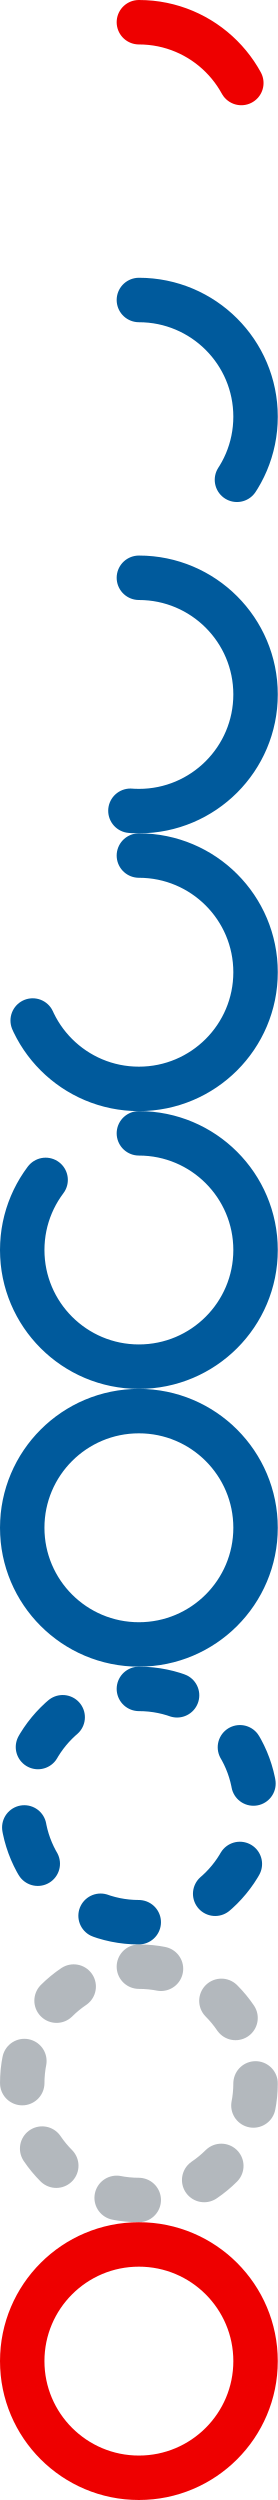
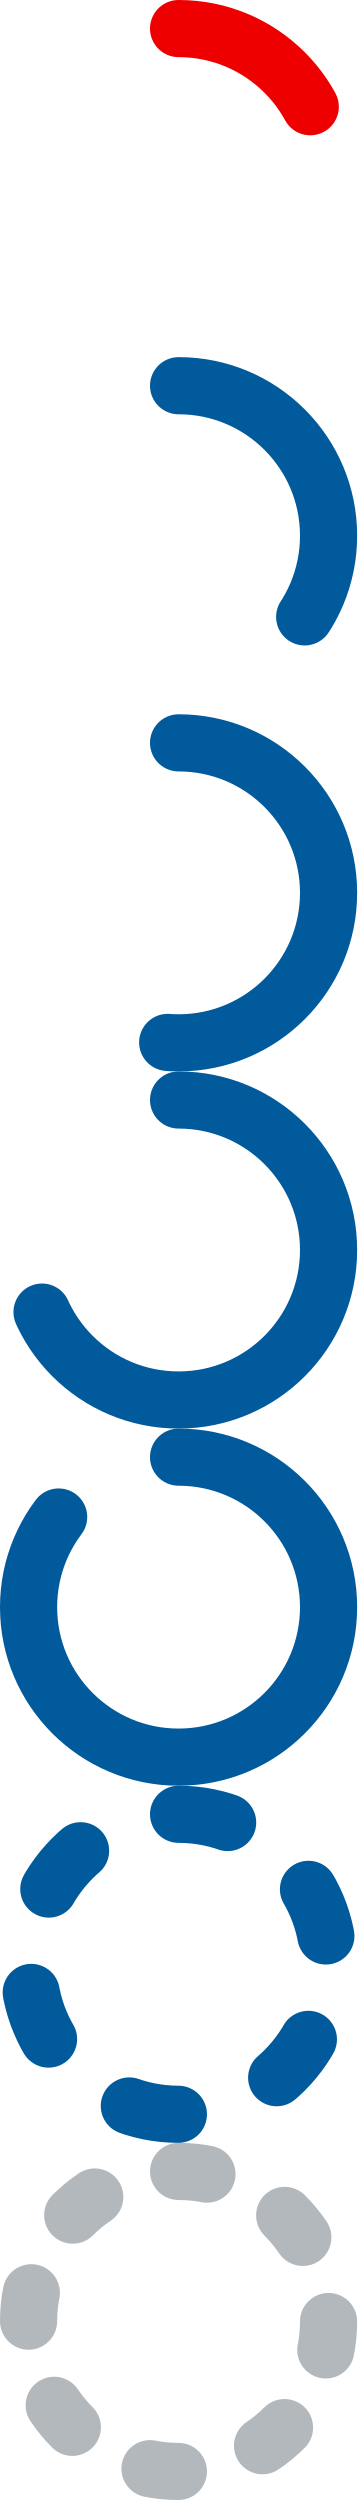
- <svg xmlns="http://www.w3.org/2000/svg" xmlns:xlink="http://www.w3.org/1999/xlink" viewBox="0 0 100 900">
+ <svg xmlns="http://www.w3.org/2000/svg" xmlns:xlink="http://www.w3.org/1999/xlink" viewBox="0 0 100 700">
  <defs>
    <circle id="circle" cx="50" cy="50" r="42" transform="rotate(-90,50,50)" stroke-width="16" fill="none" stroke-linecap="round" />
    <use xlink:href="#circle" id="rec-track" stroke="#005A9C" />
  </defs>
  <use xlink:href="#circle" stroke-dasharray="45,999" stroke="#e00" />
  <use xlink:href="#rec-track" y="100" stroke-dasharray="90, 999" />
  <use xlink:href="#rec-track" y="200" stroke-dasharray="135, 999" />
  <use xlink:href="#rec-track" y="300" stroke-dasharray="180, 999" />
  <use xlink:href="#rec-track" y="400" stroke-dasharray="225, 999" />
-   <use xlink:href="#rec-track" y="500" />
-   <use xlink:href="#rec-track" y="600" stroke-dasharray="14, 30" />
-   <use xlink:href="#circle" y="700" stroke="#012" stroke-opacity=".3" stroke-dasharray="8, 25" />
-   <use xlink:href="#circle" y="800" stroke="#e00" />
+   <use xlink:href="#rec-track" y="500" stroke-dasharray="14, 30" />
+   <use xlink:href="#circle" y="600" stroke="#012" stroke-opacity=".3" stroke-dasharray="8, 25" />
</svg>
